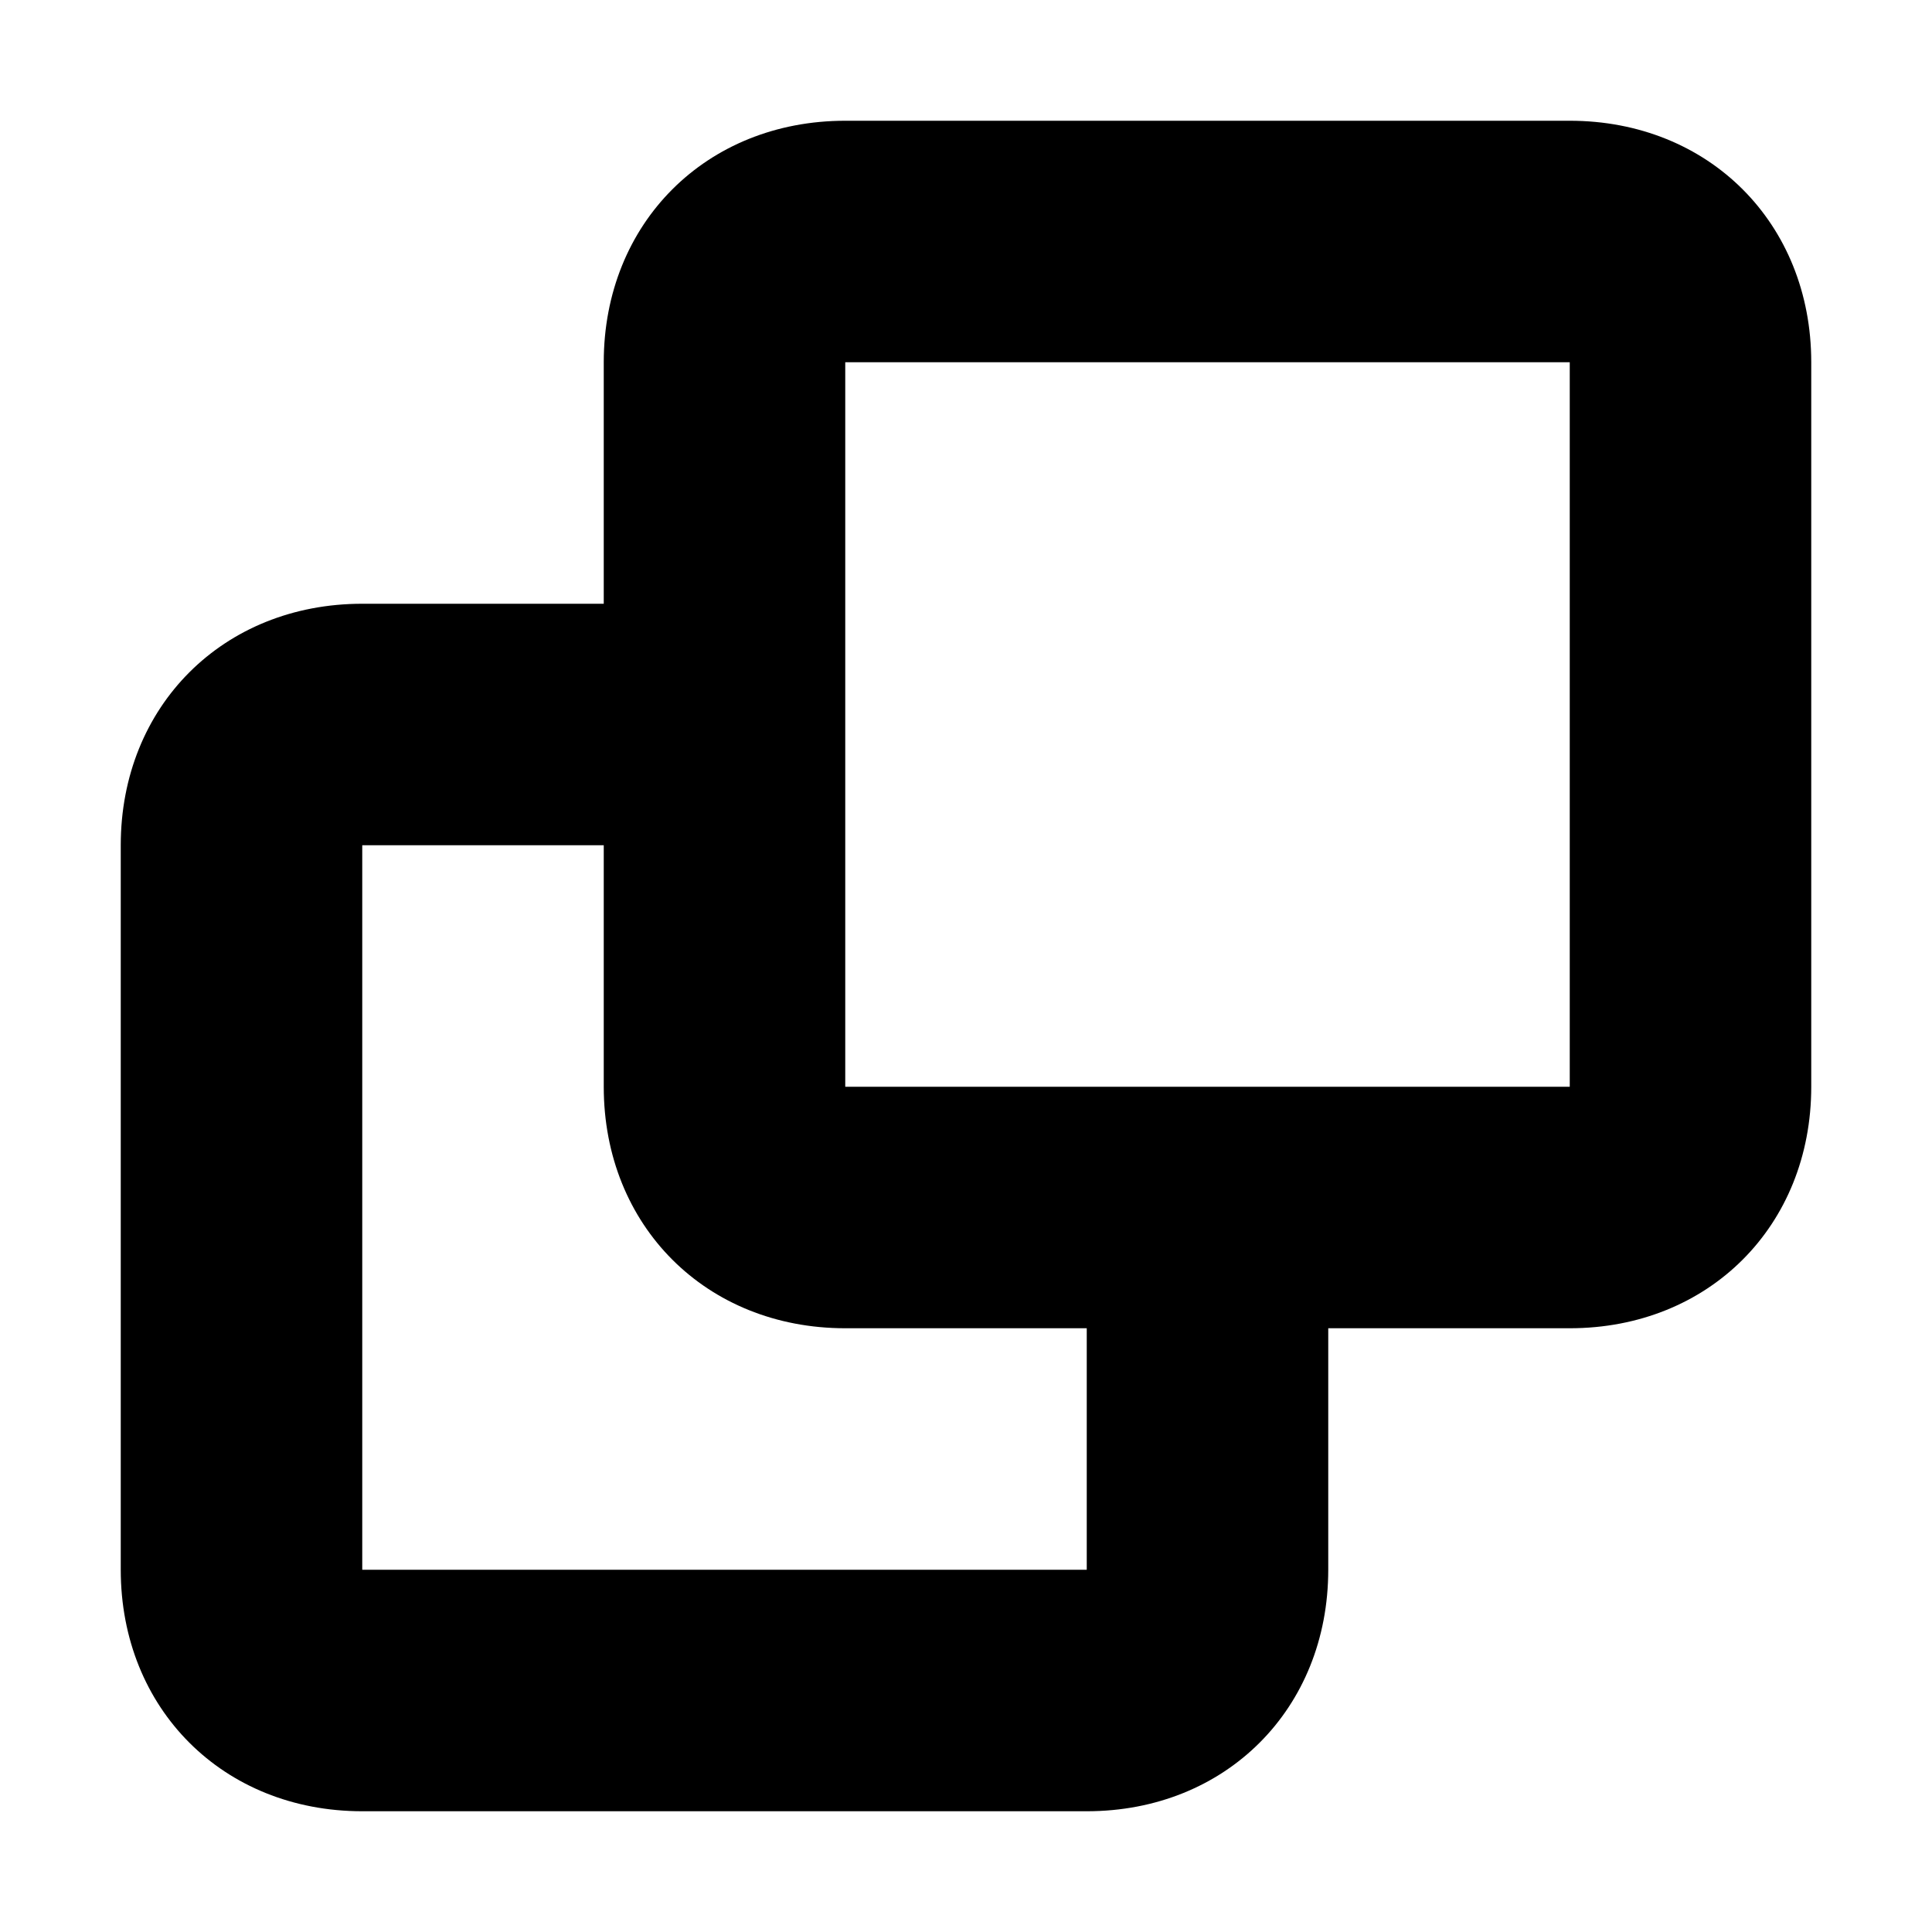
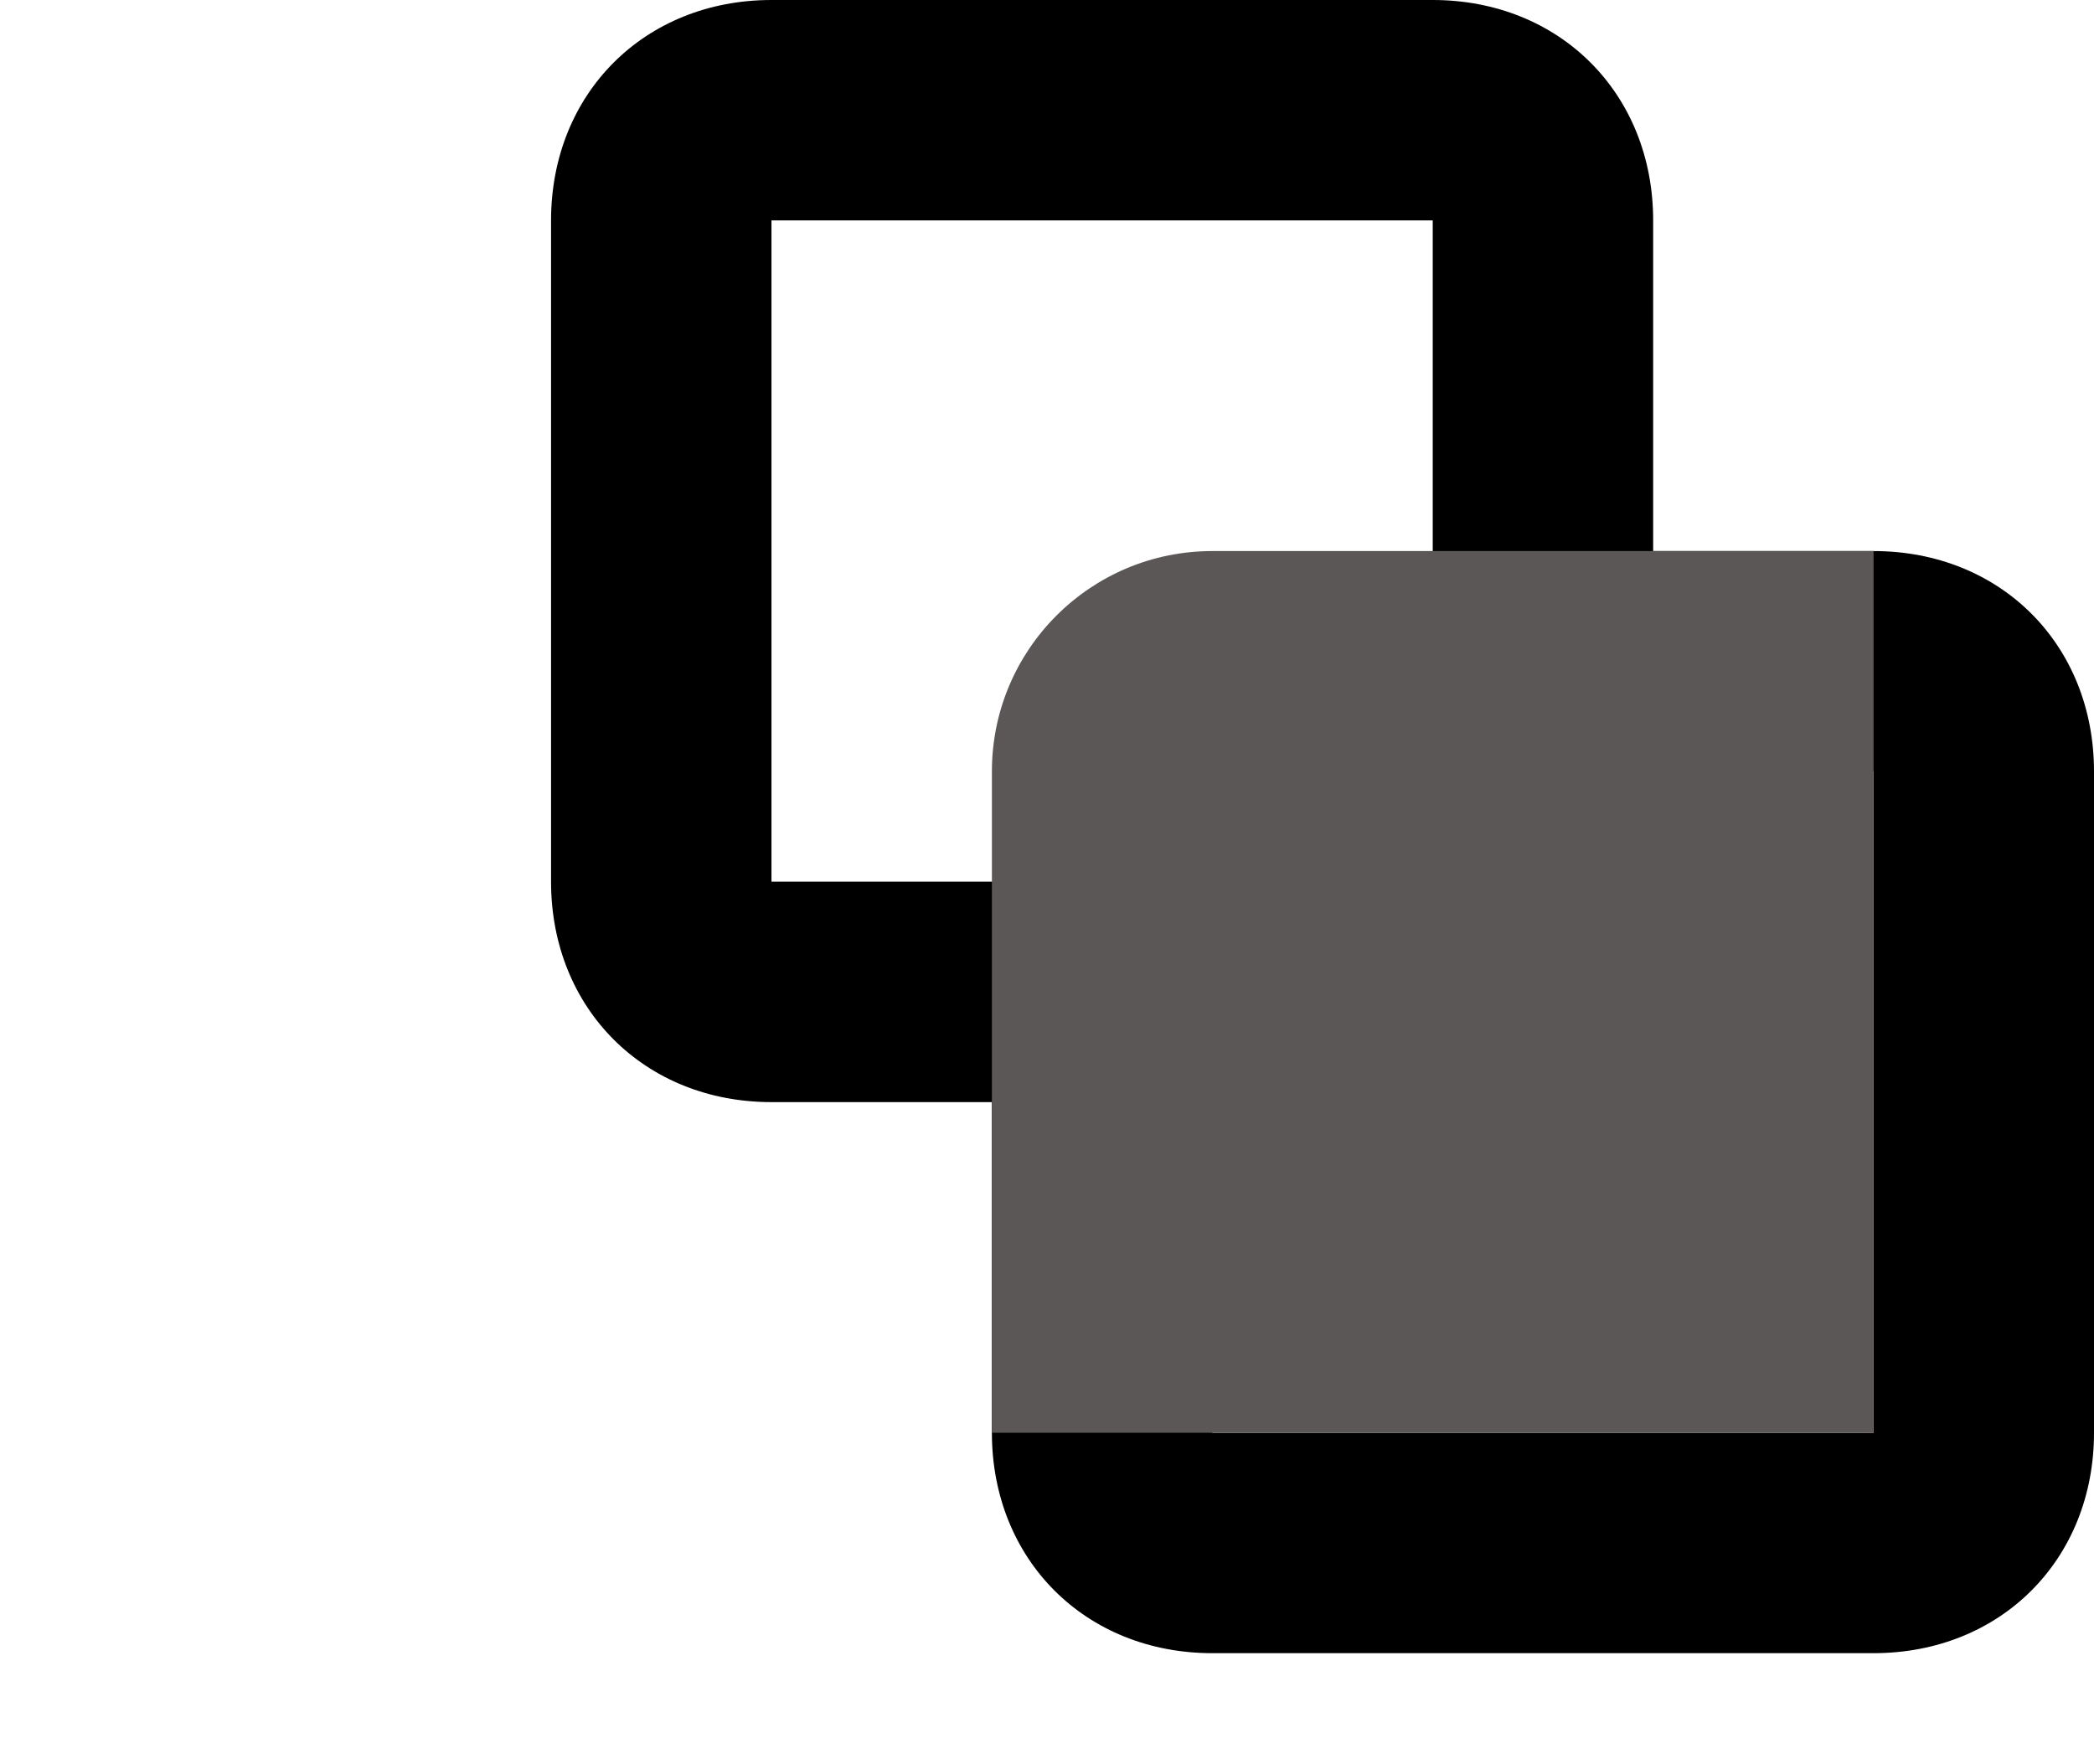
- <svg xmlns="http://www.w3.org/2000/svg" width="16" height="16" viewBox="0 0 16 16" fill="none">
-   <path fill-rule="evenodd" clip-rule="evenodd" d="M7 1H13C14.152 1 15 1.848 15 3V9C15 10.152 14.152 11 13 11H11V13C11 14.152 10.152 15 9 15H3C1.848 15 1 14.152 1 13V7C1 5.848 1.848 5 3 5H5V3C5 1.848 5.848 1 7 1ZM5 7H3V13H9V11H7C5.848 11 5 10.152 5 9V7ZM7 3V9H13V3H7Z" fill="black" />
+ <svg xmlns="http://www.w3.org/2000/svg" width="19" height="16" viewBox="0 0 19 16" fill="none">
+   <path fill-rule="evenodd" clip-rule="evenodd" d="M7 0H13C14.152 0 15 0.848 15 2V5H17C18.152 5 19 5.848 19 7V13C19 14.152 18.152 15 17 15H11C9.848 15 9 14.152 9 13V10H7C5.848 10 5 9.152 5 8V2C5 0.848 5.848 0 7 0ZM11 10V13H17V7H15V8C15 9.152 14.152 10 13 10H11ZM7 2V8H13V2H7Z" fill="black" />
+   <path d="M9 7C9 5.895 9.895 5 11 5H17V13H9V7Z" fill="#5c5757" />
</svg>
